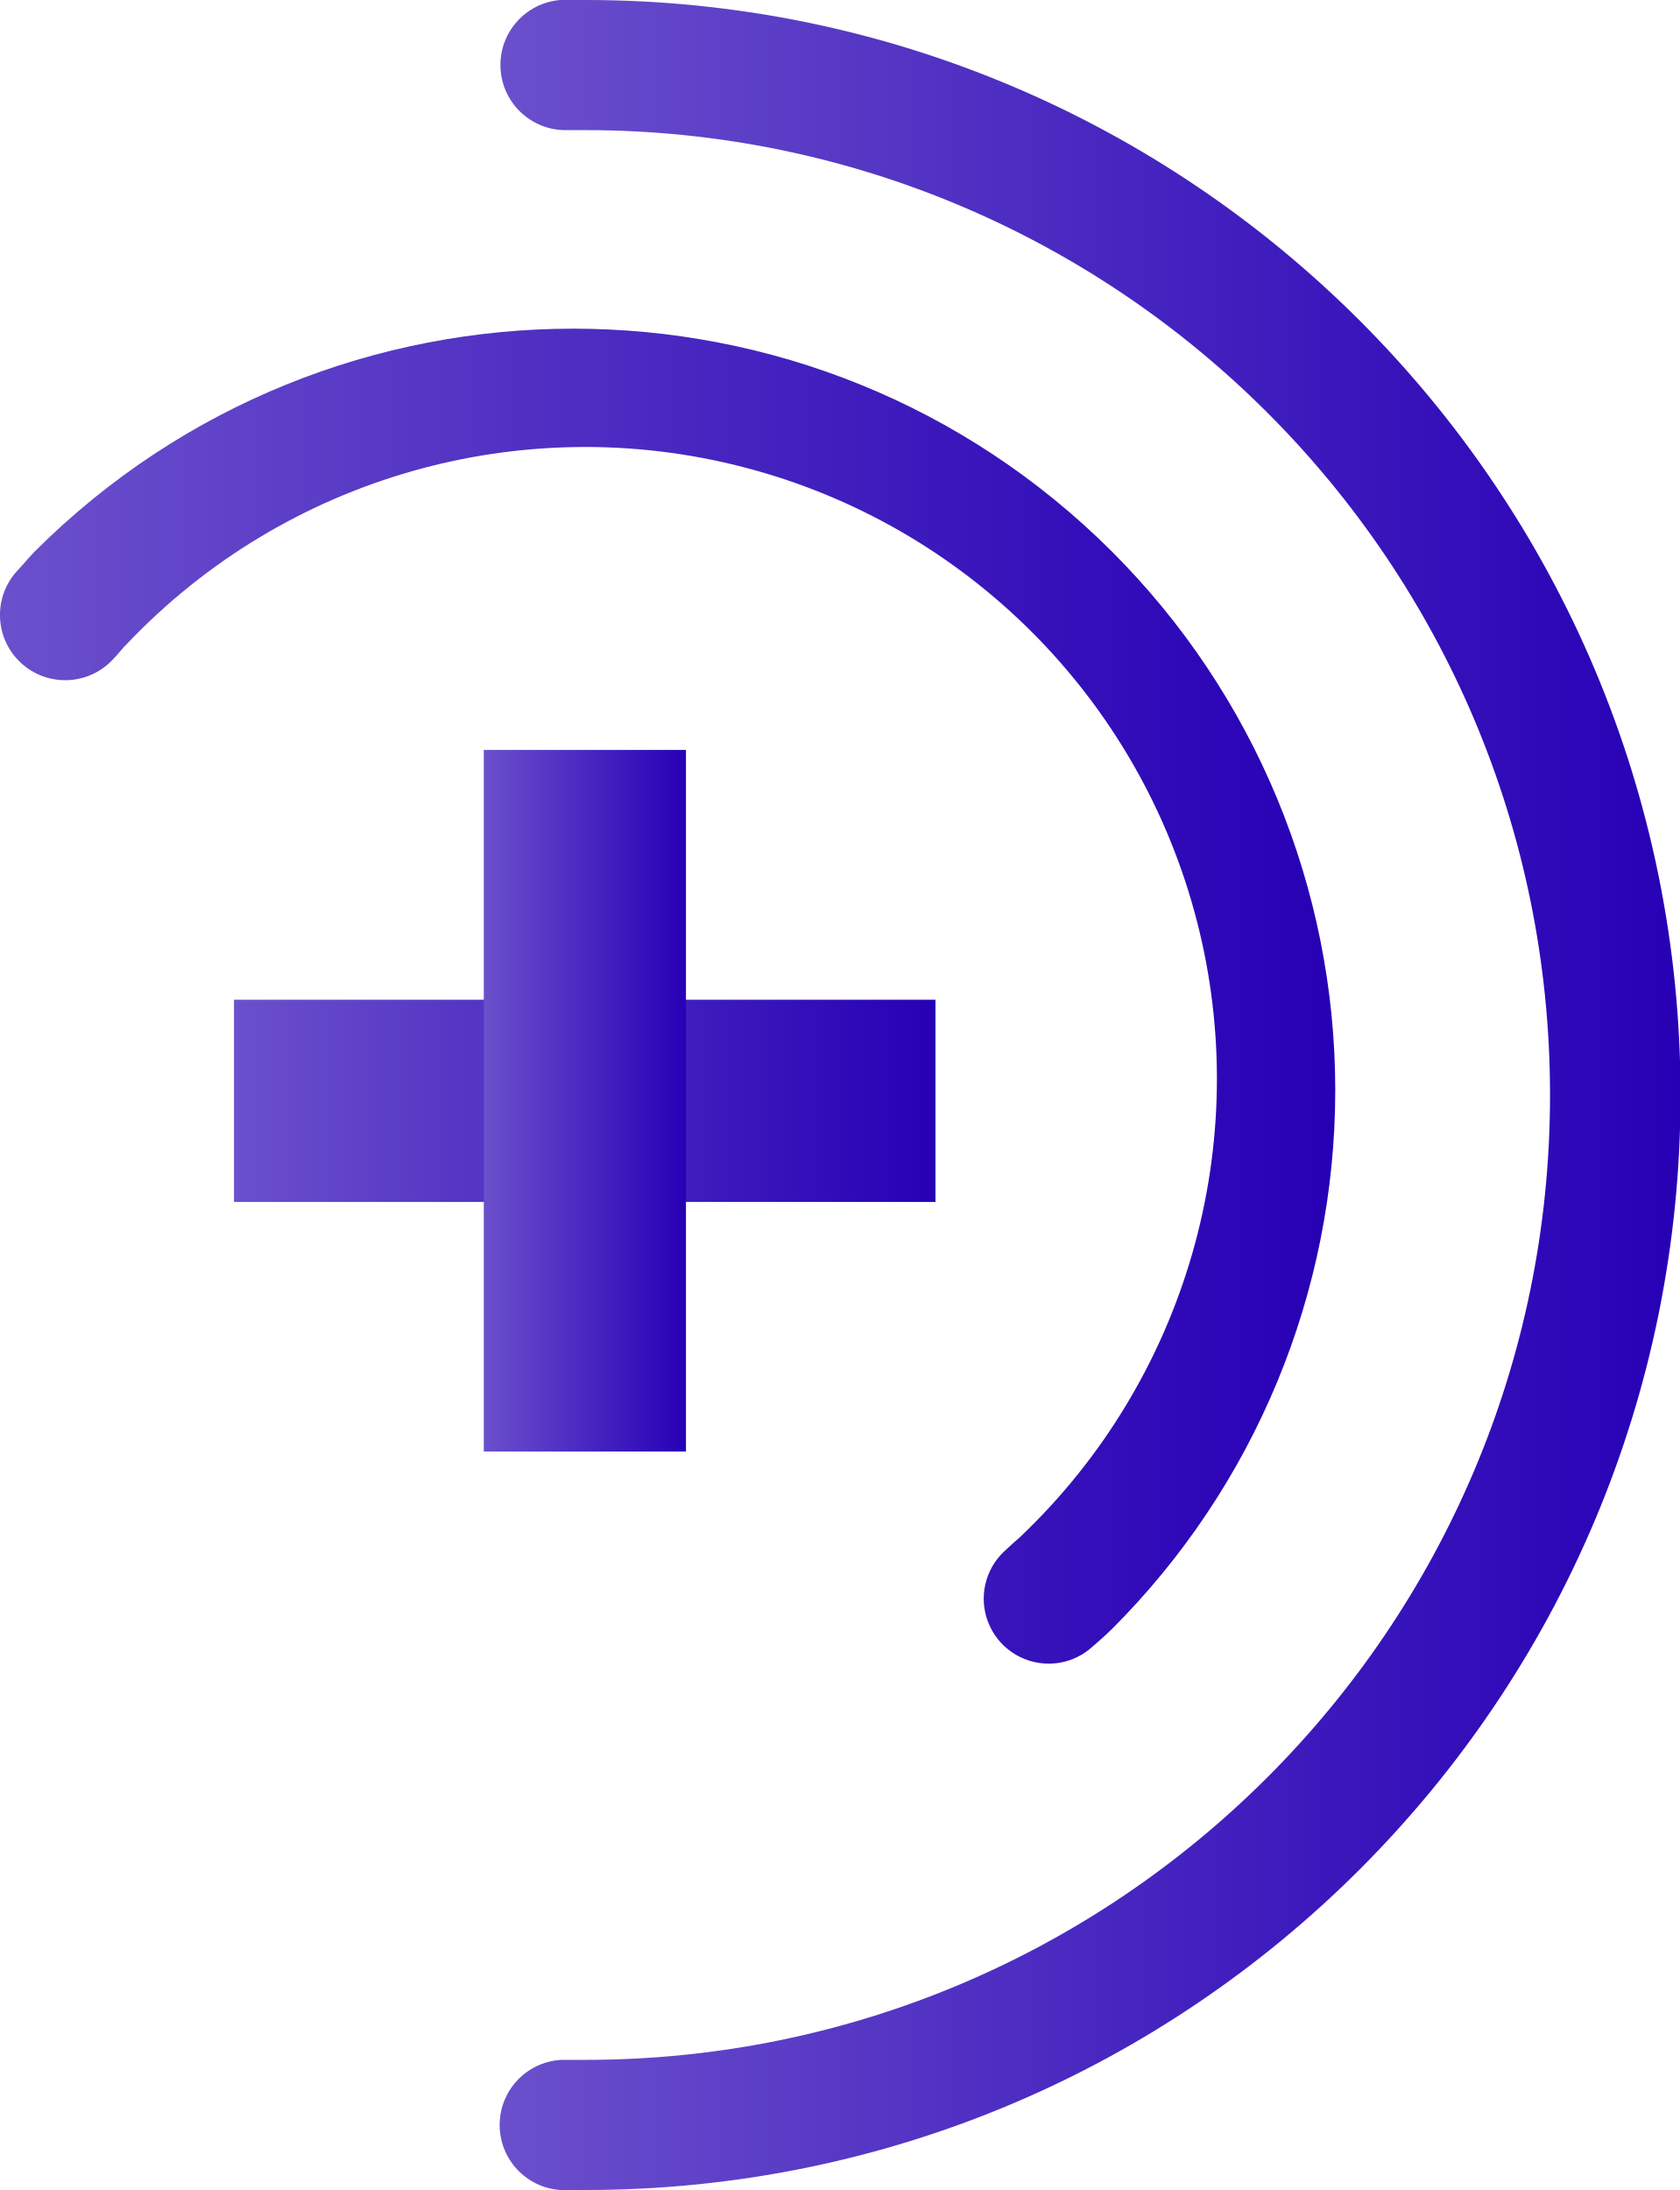
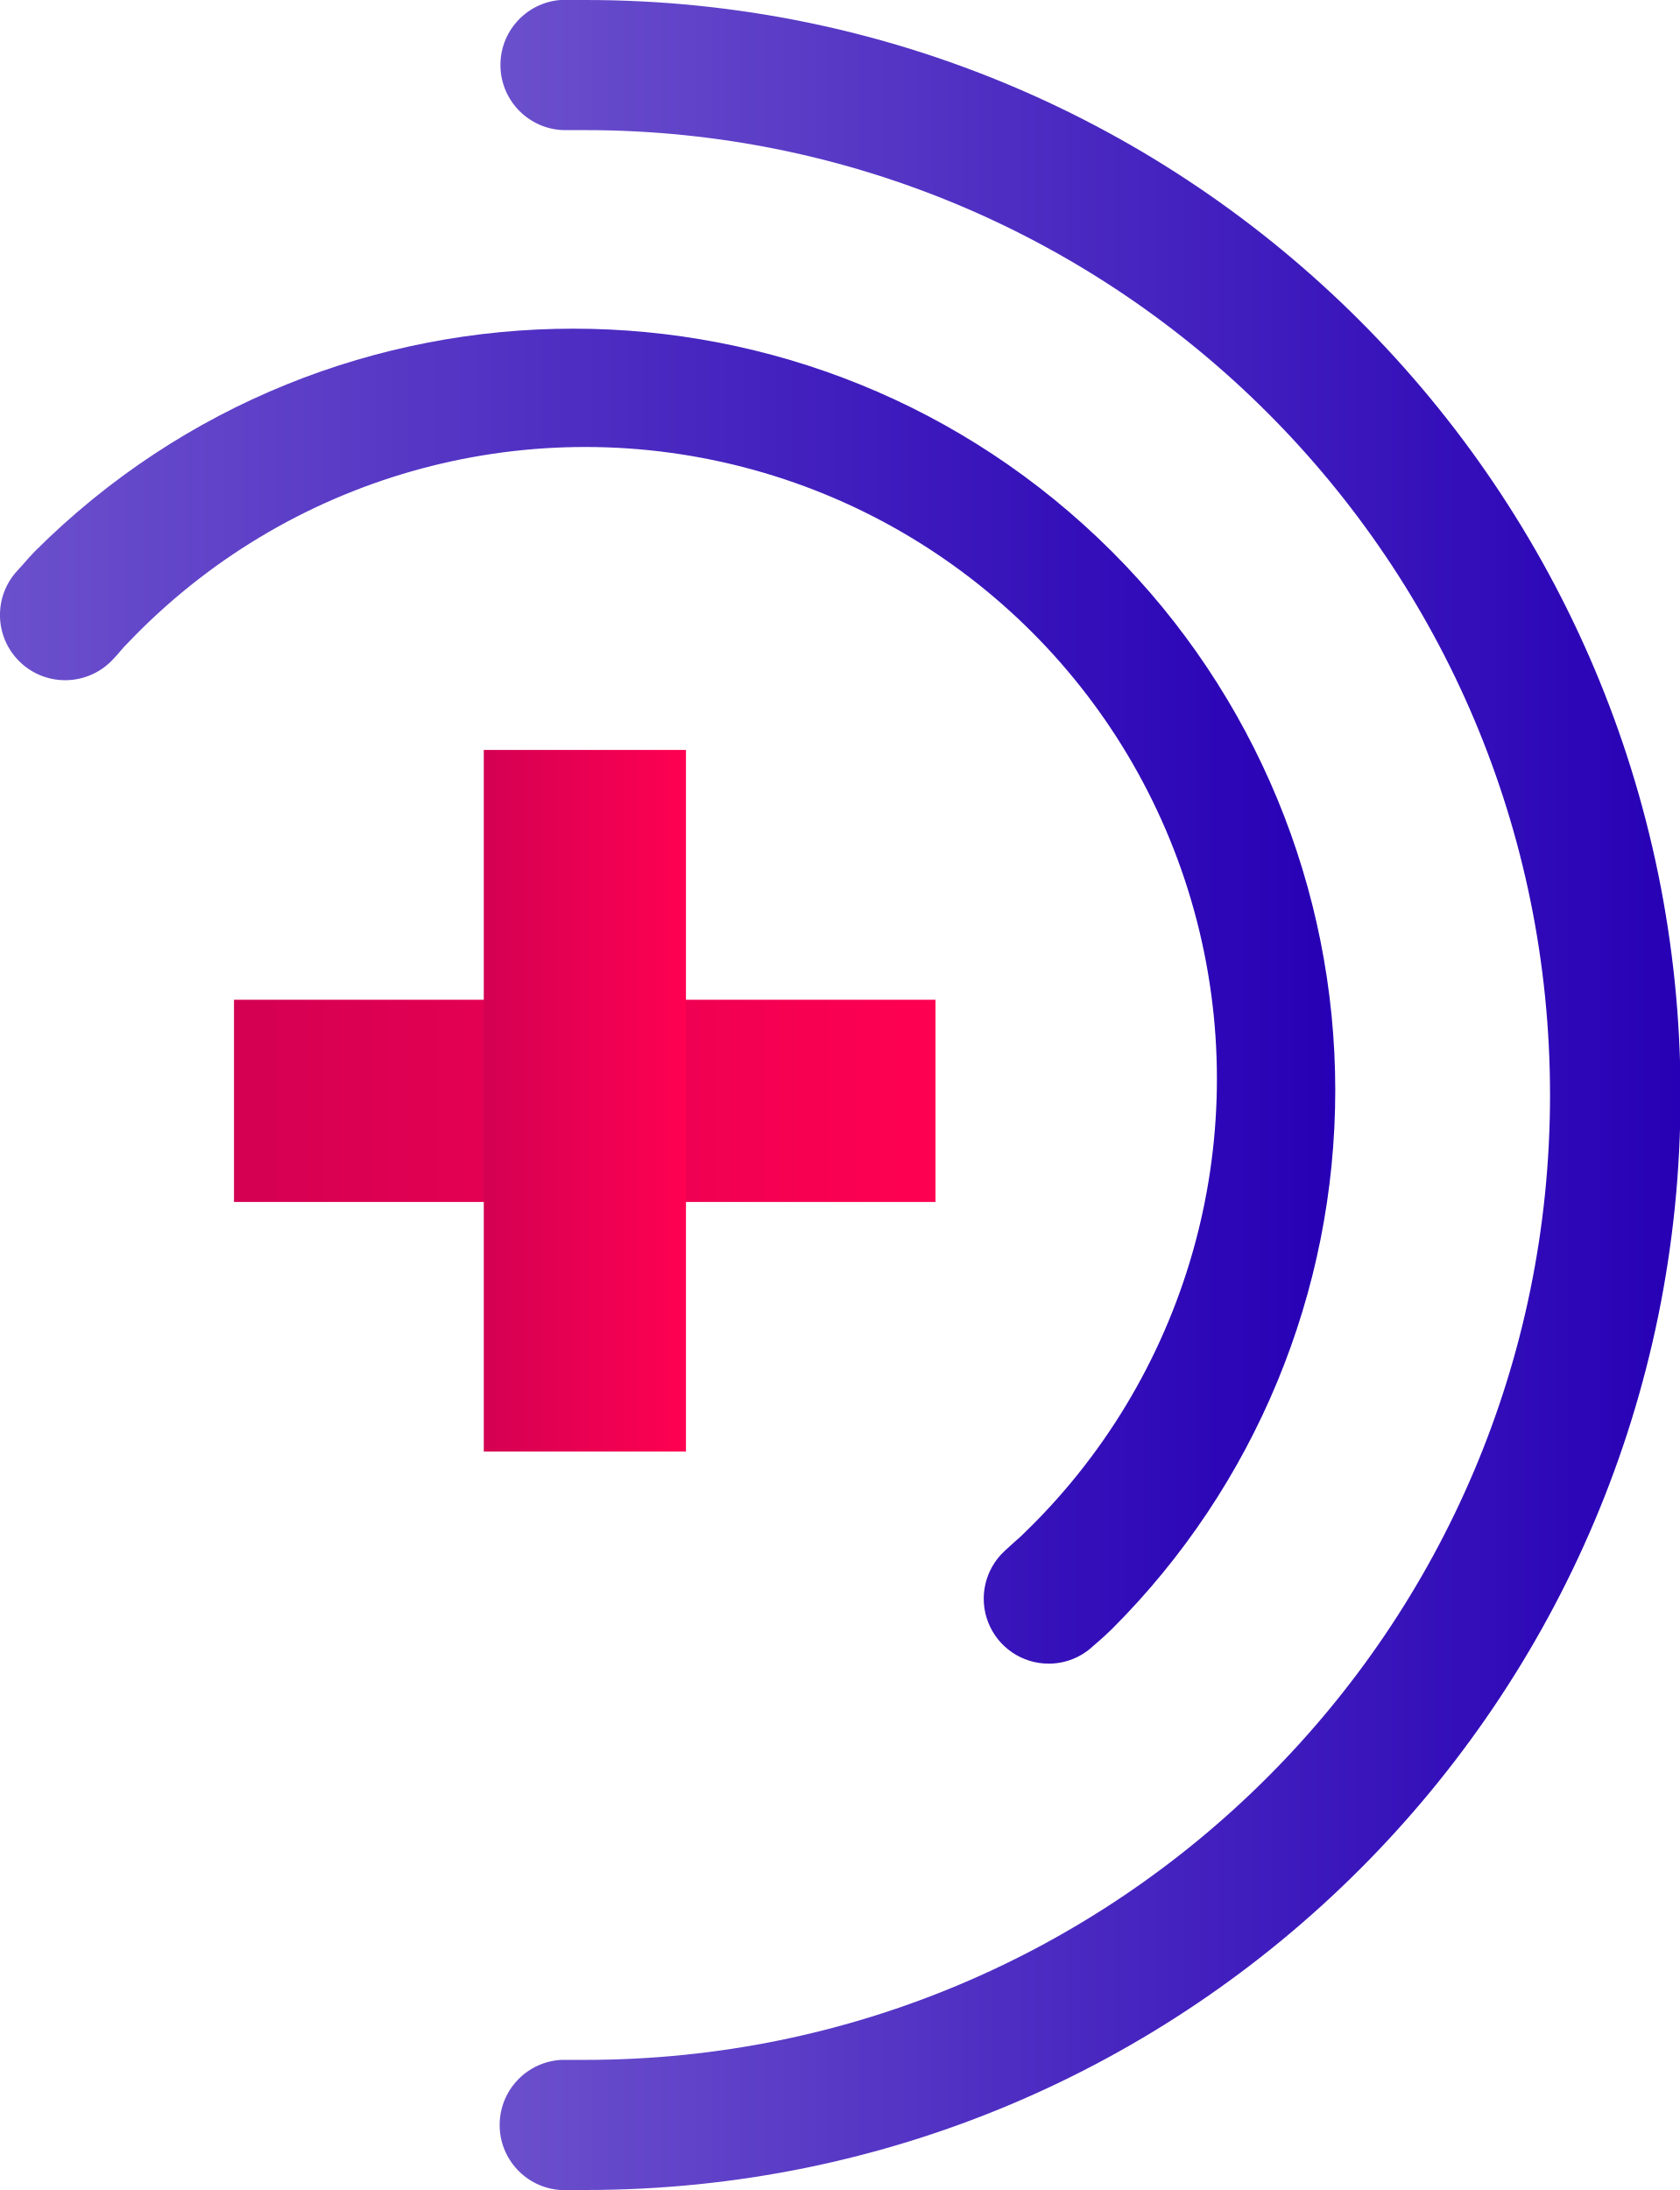
<svg xmlns="http://www.w3.org/2000/svg" xmlns:xlink="http://www.w3.org/1999/xlink" id="Layer_1" data-name="Layer 1" viewBox="0 0 65.97 86">
  <defs>
    <style>.cls-1{fill:url(#linear-gradient);}.cls-2{fill:url(#linear-gradient-2);}.cls-3{fill:url(#linear-gradient-3);}.cls-4{fill:url(#linear-gradient-4);}</style>
    <linearGradient id="linear-gradient" x1="9.19" y1="43.22" x2="36.75" y2="43.22" gradientUnits="userSpaceOnUse">
+       <stop offset="0" stop-color="#d40052" />
+       <stop offset="1" stop-color="#ff0052" />
+     </linearGradient>
+     <linearGradient id="linear-gradient-2" x1="19" y1="43.22" x2="26.94" y2="43.22" xlink:href="#linear-gradient" />
+     <linearGradient id="linear-gradient-3" y1="39.12" x2="52.44" y2="39.12" gradientUnits="userSpaceOnUse">
      <stop offset="0" stop-color="#6b50cc" />
      <stop offset="1" stop-color="#2700b5" />
    </linearGradient>
-     <linearGradient id="linear-gradient-2" x1="19" y1="43.22" x2="26.94" y2="43.22" xlink:href="#linear-gradient" />
-     <linearGradient id="linear-gradient-3" x1="0" y1="39.12" x2="52.44" y2="39.12" xlink:href="#linear-gradient" />
-     <linearGradient id="linear-gradient-4" x1="19.5" y1="43" x2="65.97" y2="43" xlink:href="#linear-gradient" />
+     <linearGradient id="linear-gradient-4" x1="19.5" y1="43" x2="65.97" y2="43" xlink:href="#linear-gradient-3" />
  </defs>
  <rect class="cls-1" x="9.19" y="39.26" width="27.55" height="7.94" />
  <rect class="cls-2" x="19" y="29.45" width="7.94" height="27.55" />
  <path class="cls-3" d="M41.19,65.33a2.55,2.55,0,0,1-1.75-4.41l.36-.33.26-.23A24.81,24.81,0,1,0,5,25.27a3,3,0,0,0-.24.26c-.1.12-.21.25-.33.37A2.55,2.55,0,1,1,.69,22.4l.2-.22c.15-.18.31-.35.47-.52a29.94,29.94,0,0,1,42.31,0,29.9,29.9,0,0,1,0,42.31c-.17.17-.34.32-.52.48l-.22.19A2.54,2.54,0,0,1,41.19,65.33Z" />
  <path class="cls-4" d="M23,86H22a2.56,2.56,0,0,1,.05-5.11h.06l.86,0A37.89,37.89,0,0,0,23,5.11h-.86A2.56,2.56,0,0,1,22,0h1a43,43,0,0,1,0,86Z" />
</svg>
